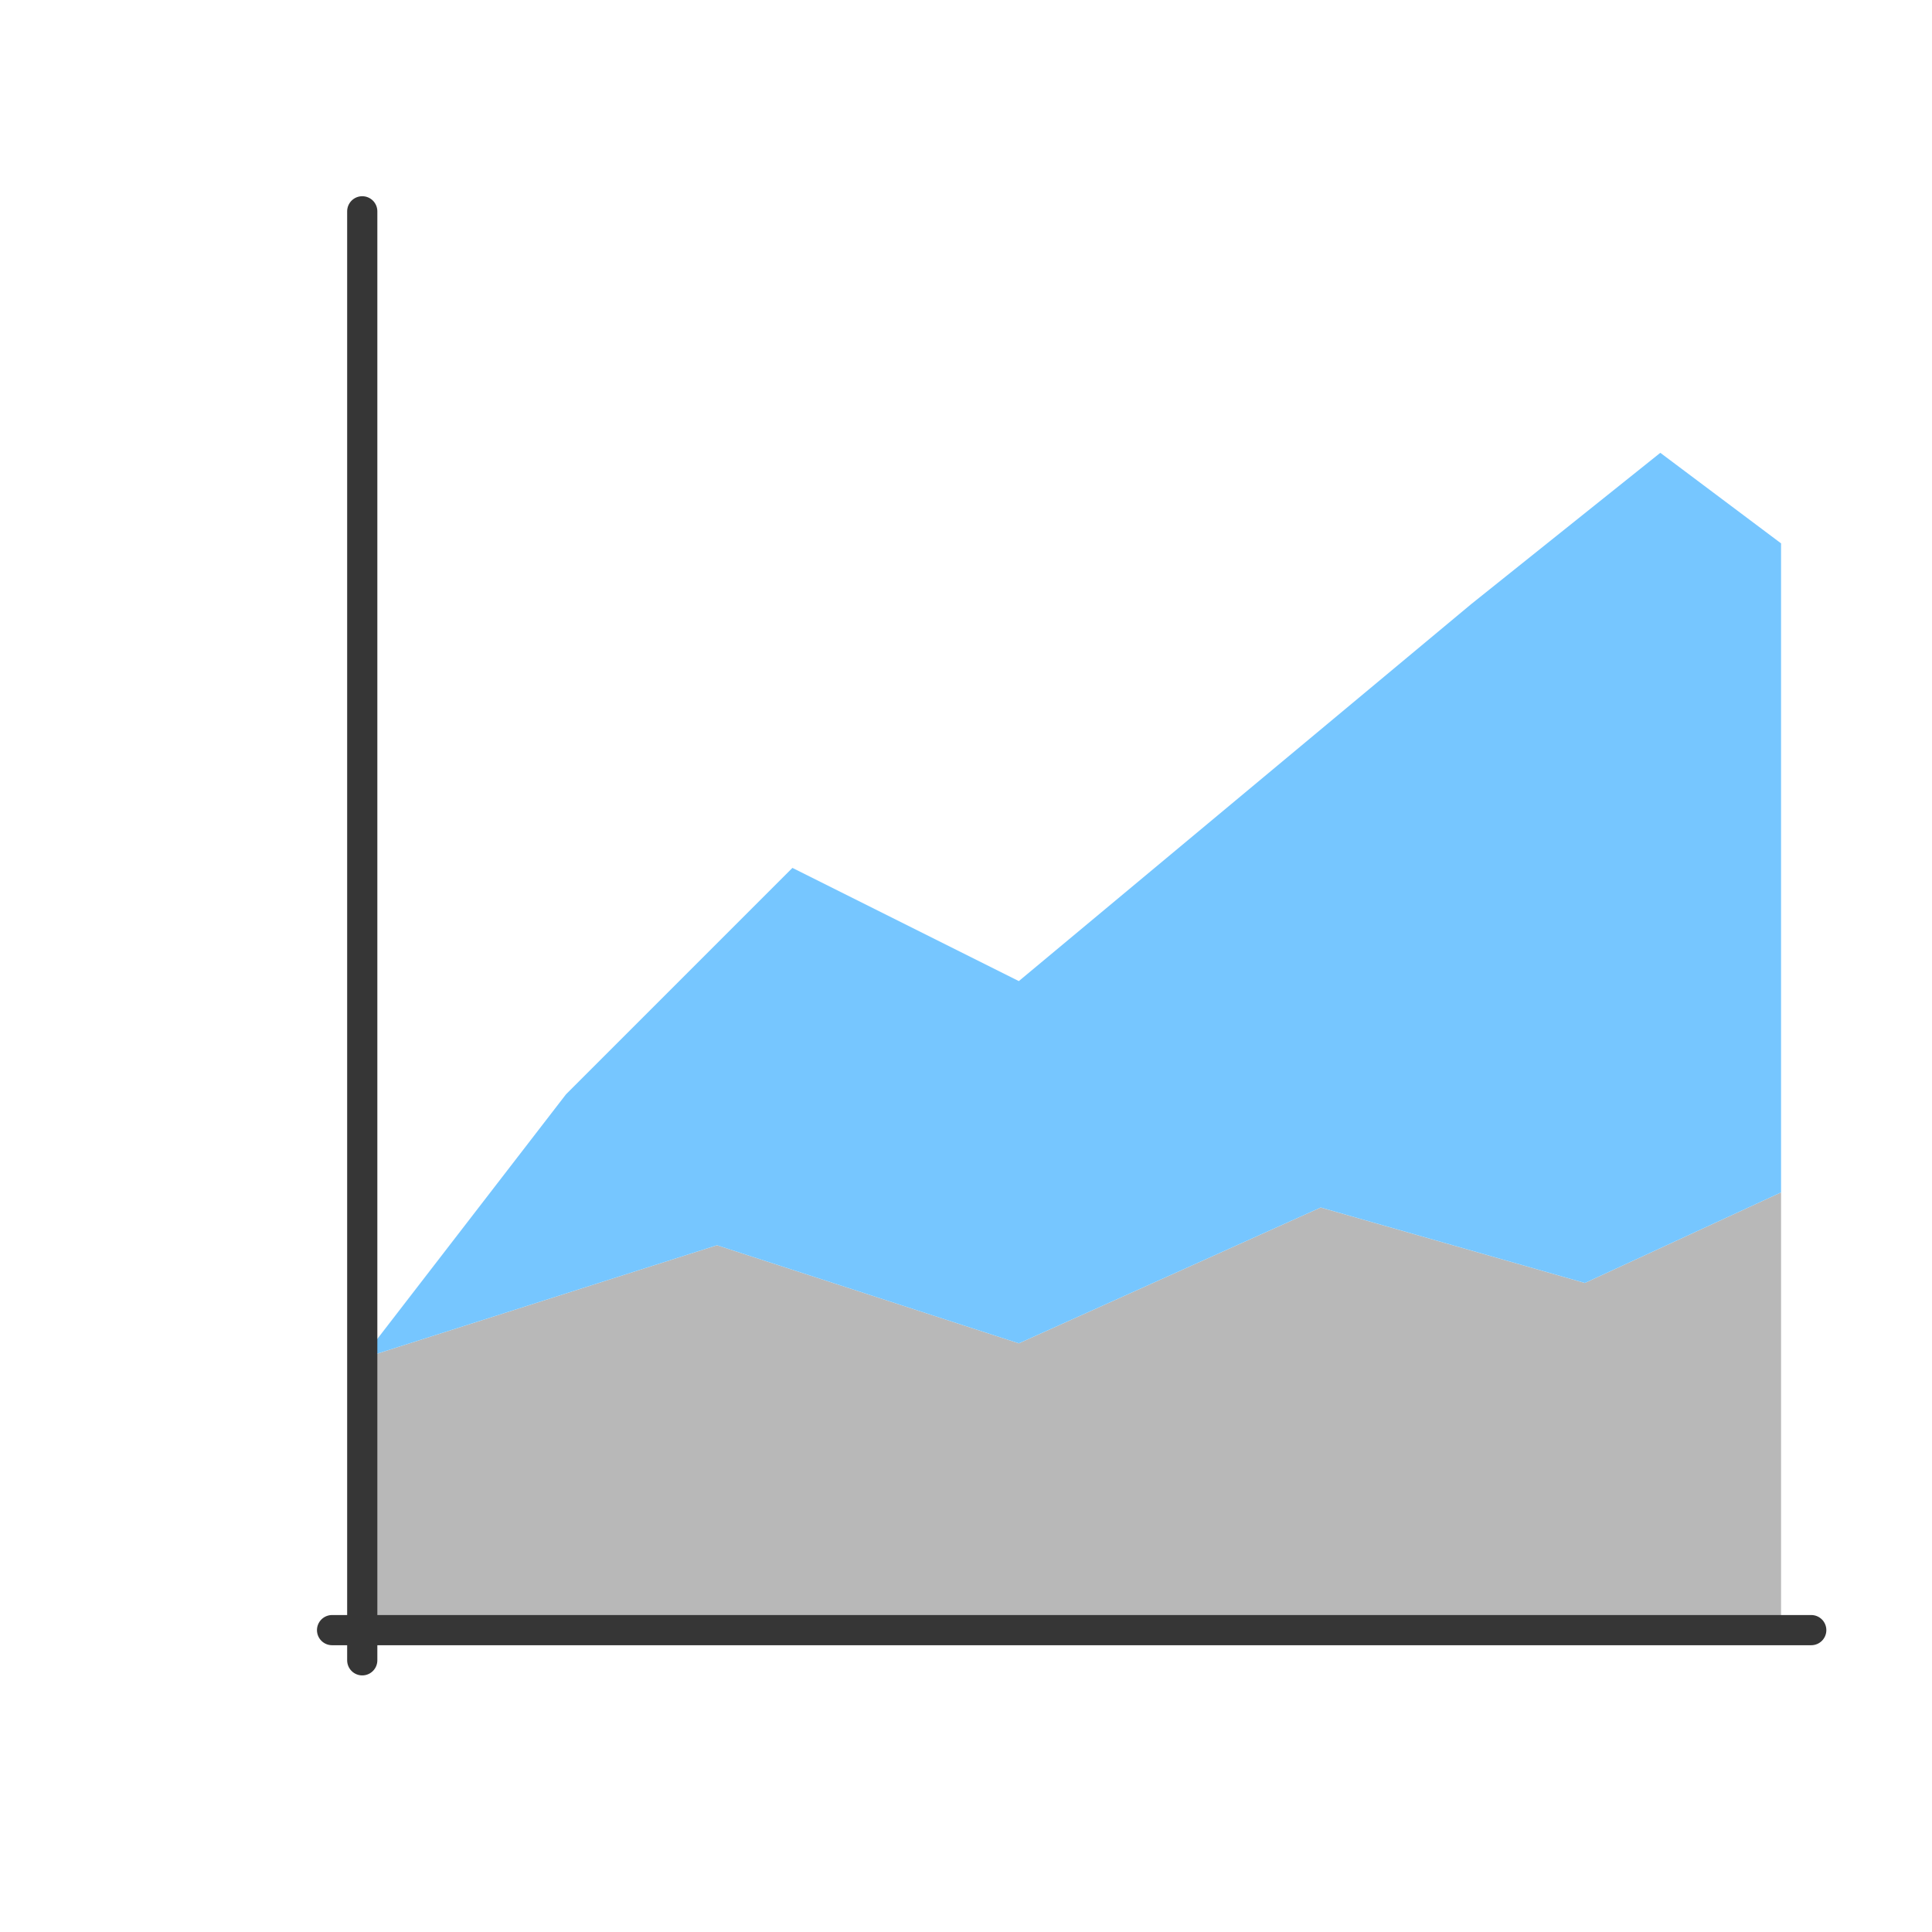
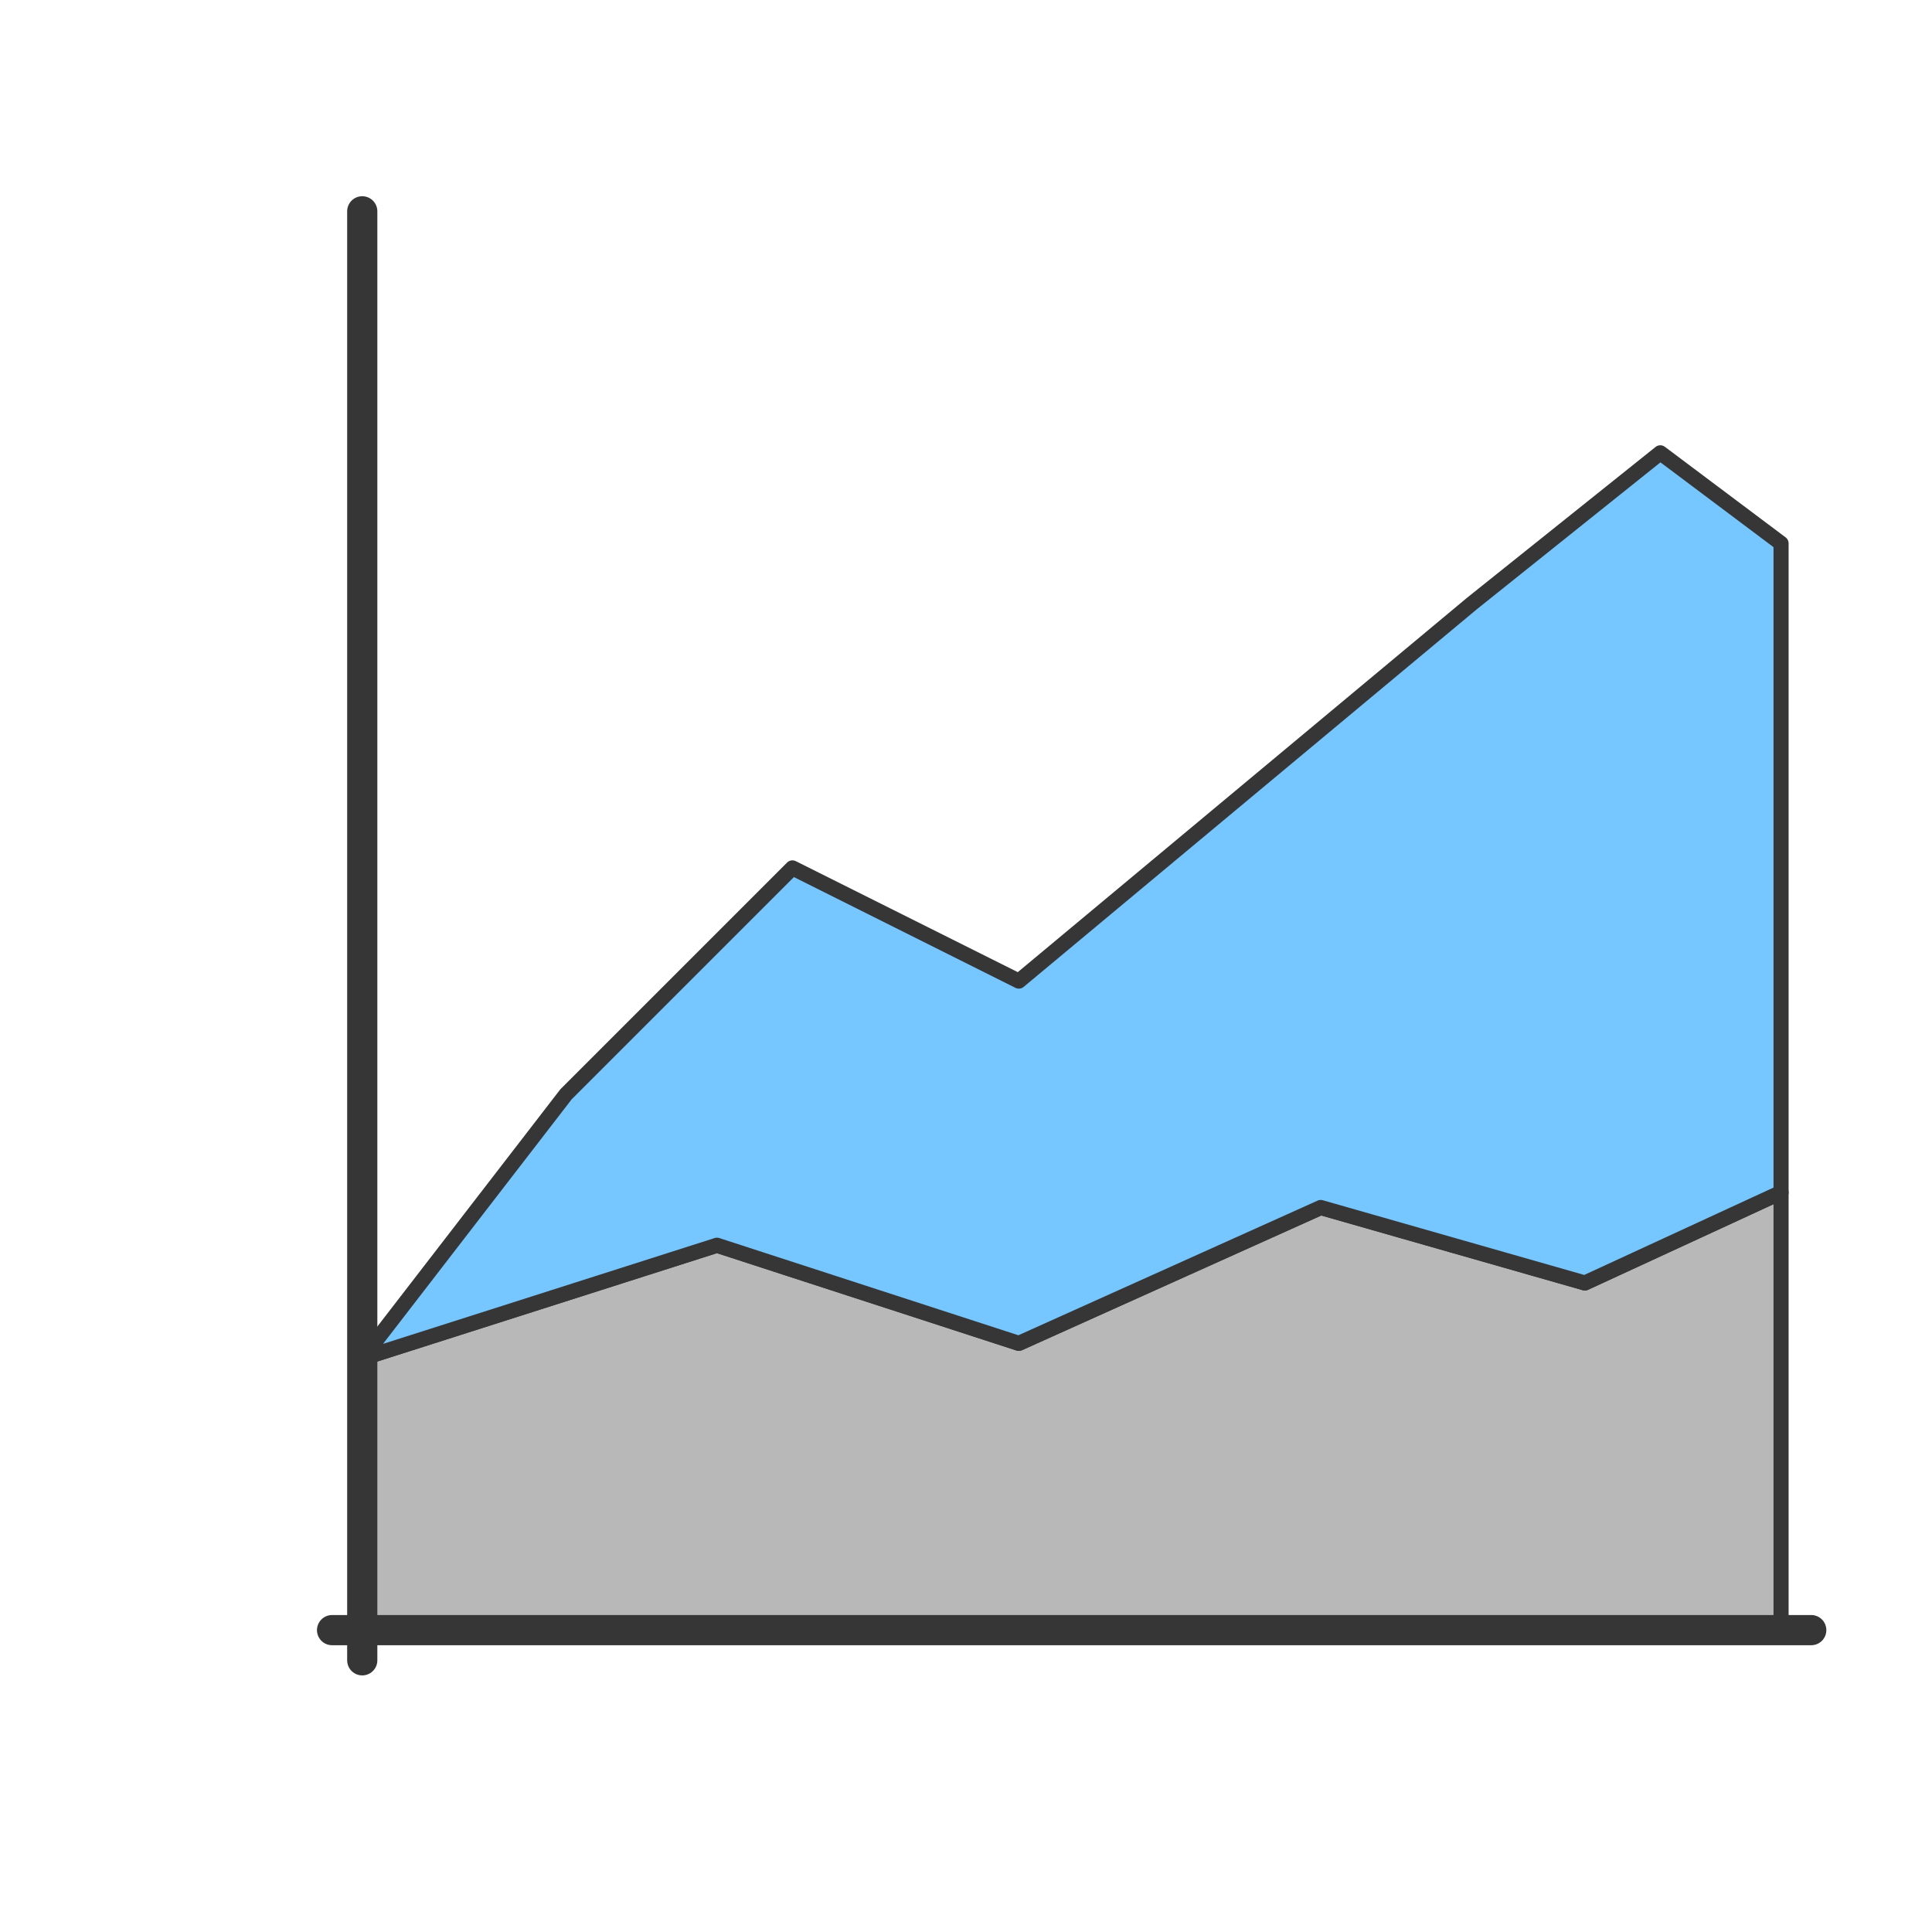
<svg xmlns="http://www.w3.org/2000/svg" viewBox="0 0 256 256" width="256" height="256">
-   <path d="M48,216 L48,180 L95,165 L135,178 L175,160 L210,170 L236,158            L236,216 Z" fill="#B8B8B8" />
-   <path d="M48,180 L75,145 L105,115 L135,130 L165,105 L195,80 L220,60 L236,72            L236,158 L210,170 L175,160 L135,178 L95,165 L48,180 Z" fill="#76c6ff" />
+   <path d="M48,216 L48,180 L95,165 L135,178 L175,160 L210,170 L236,158            L236,216 Z" fill="#B8B8B8" stroke="#363636" stroke-width="2" stroke-linejoin="round" />
+   <path d="M48,180 L75,145 L105,115 L135,130 L165,105 L195,80 L220,60 L236,72            L236,158 L210,170 L175,160 L135,178 L95,165 L48,180 Z" fill="#76c6ff" stroke="#363636" stroke-width="2" stroke-linejoin="round" />
  <line x1="48" y1="28" x2="48" y2="220" stroke="#363636" stroke-width="4" stroke-linecap="round" />
  <line x1="44" y1="216" x2="240" y2="216" stroke="#363636" stroke-width="4" stroke-linecap="round" />
</svg>
